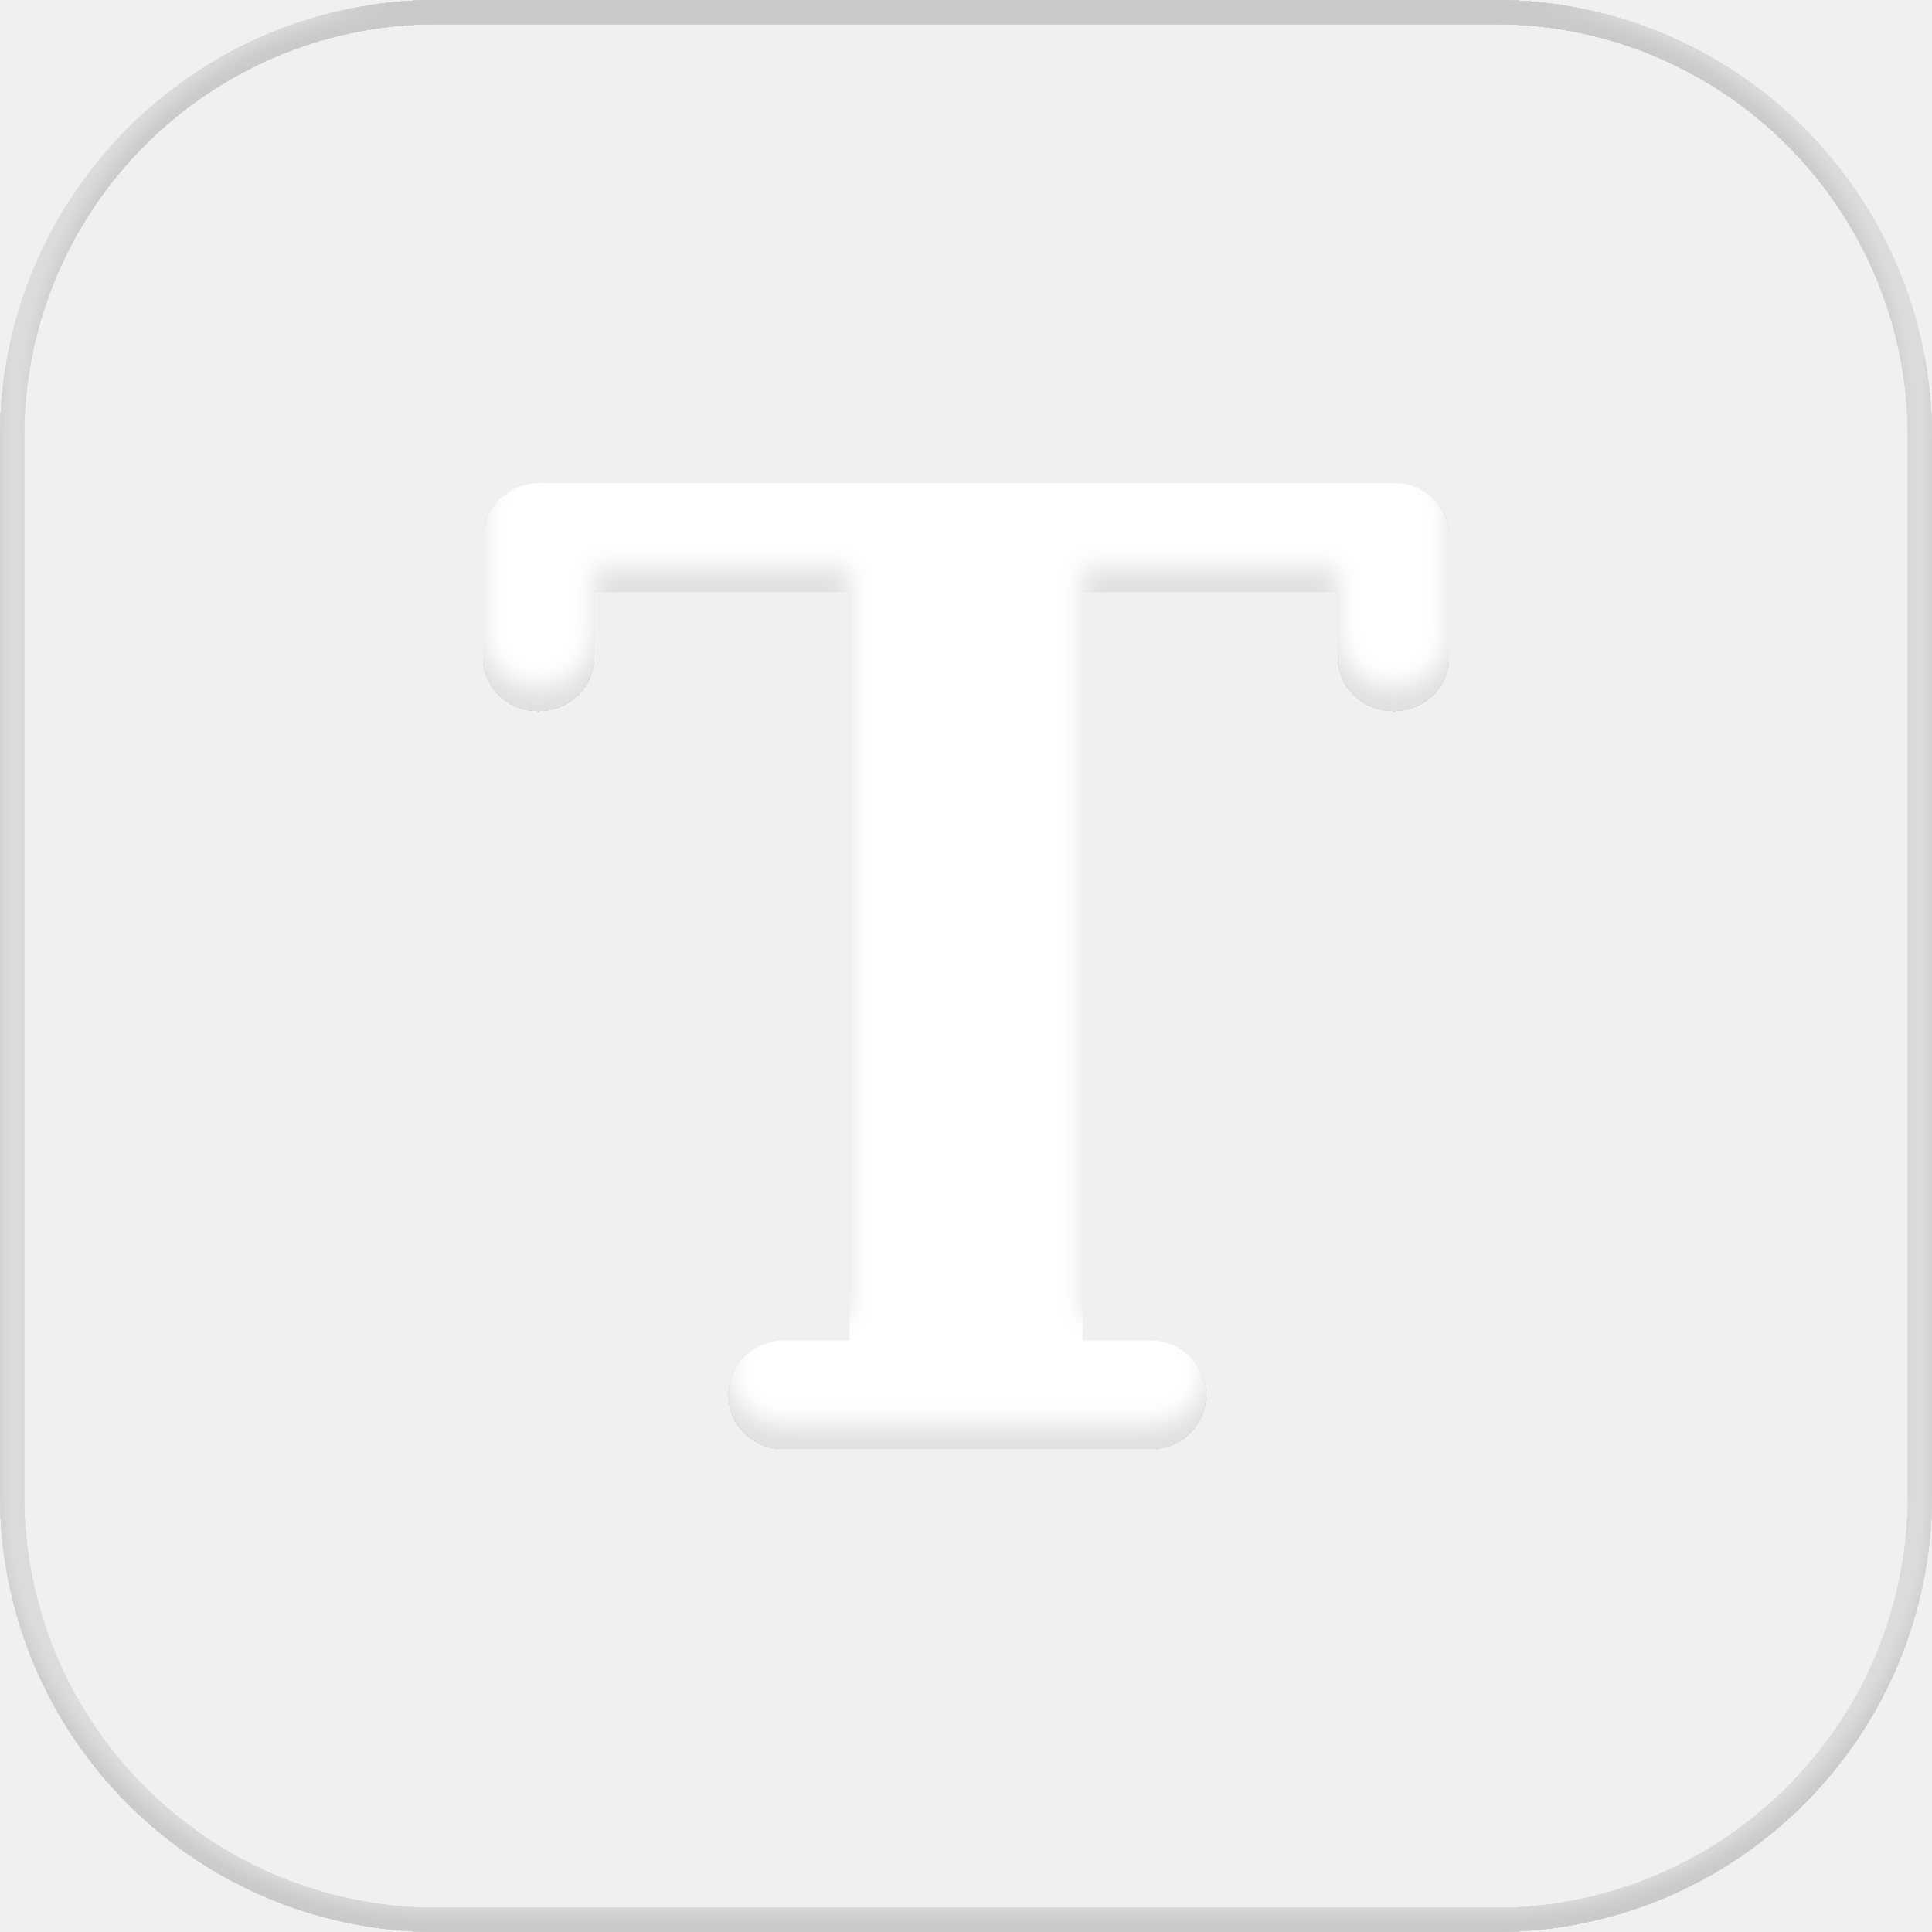
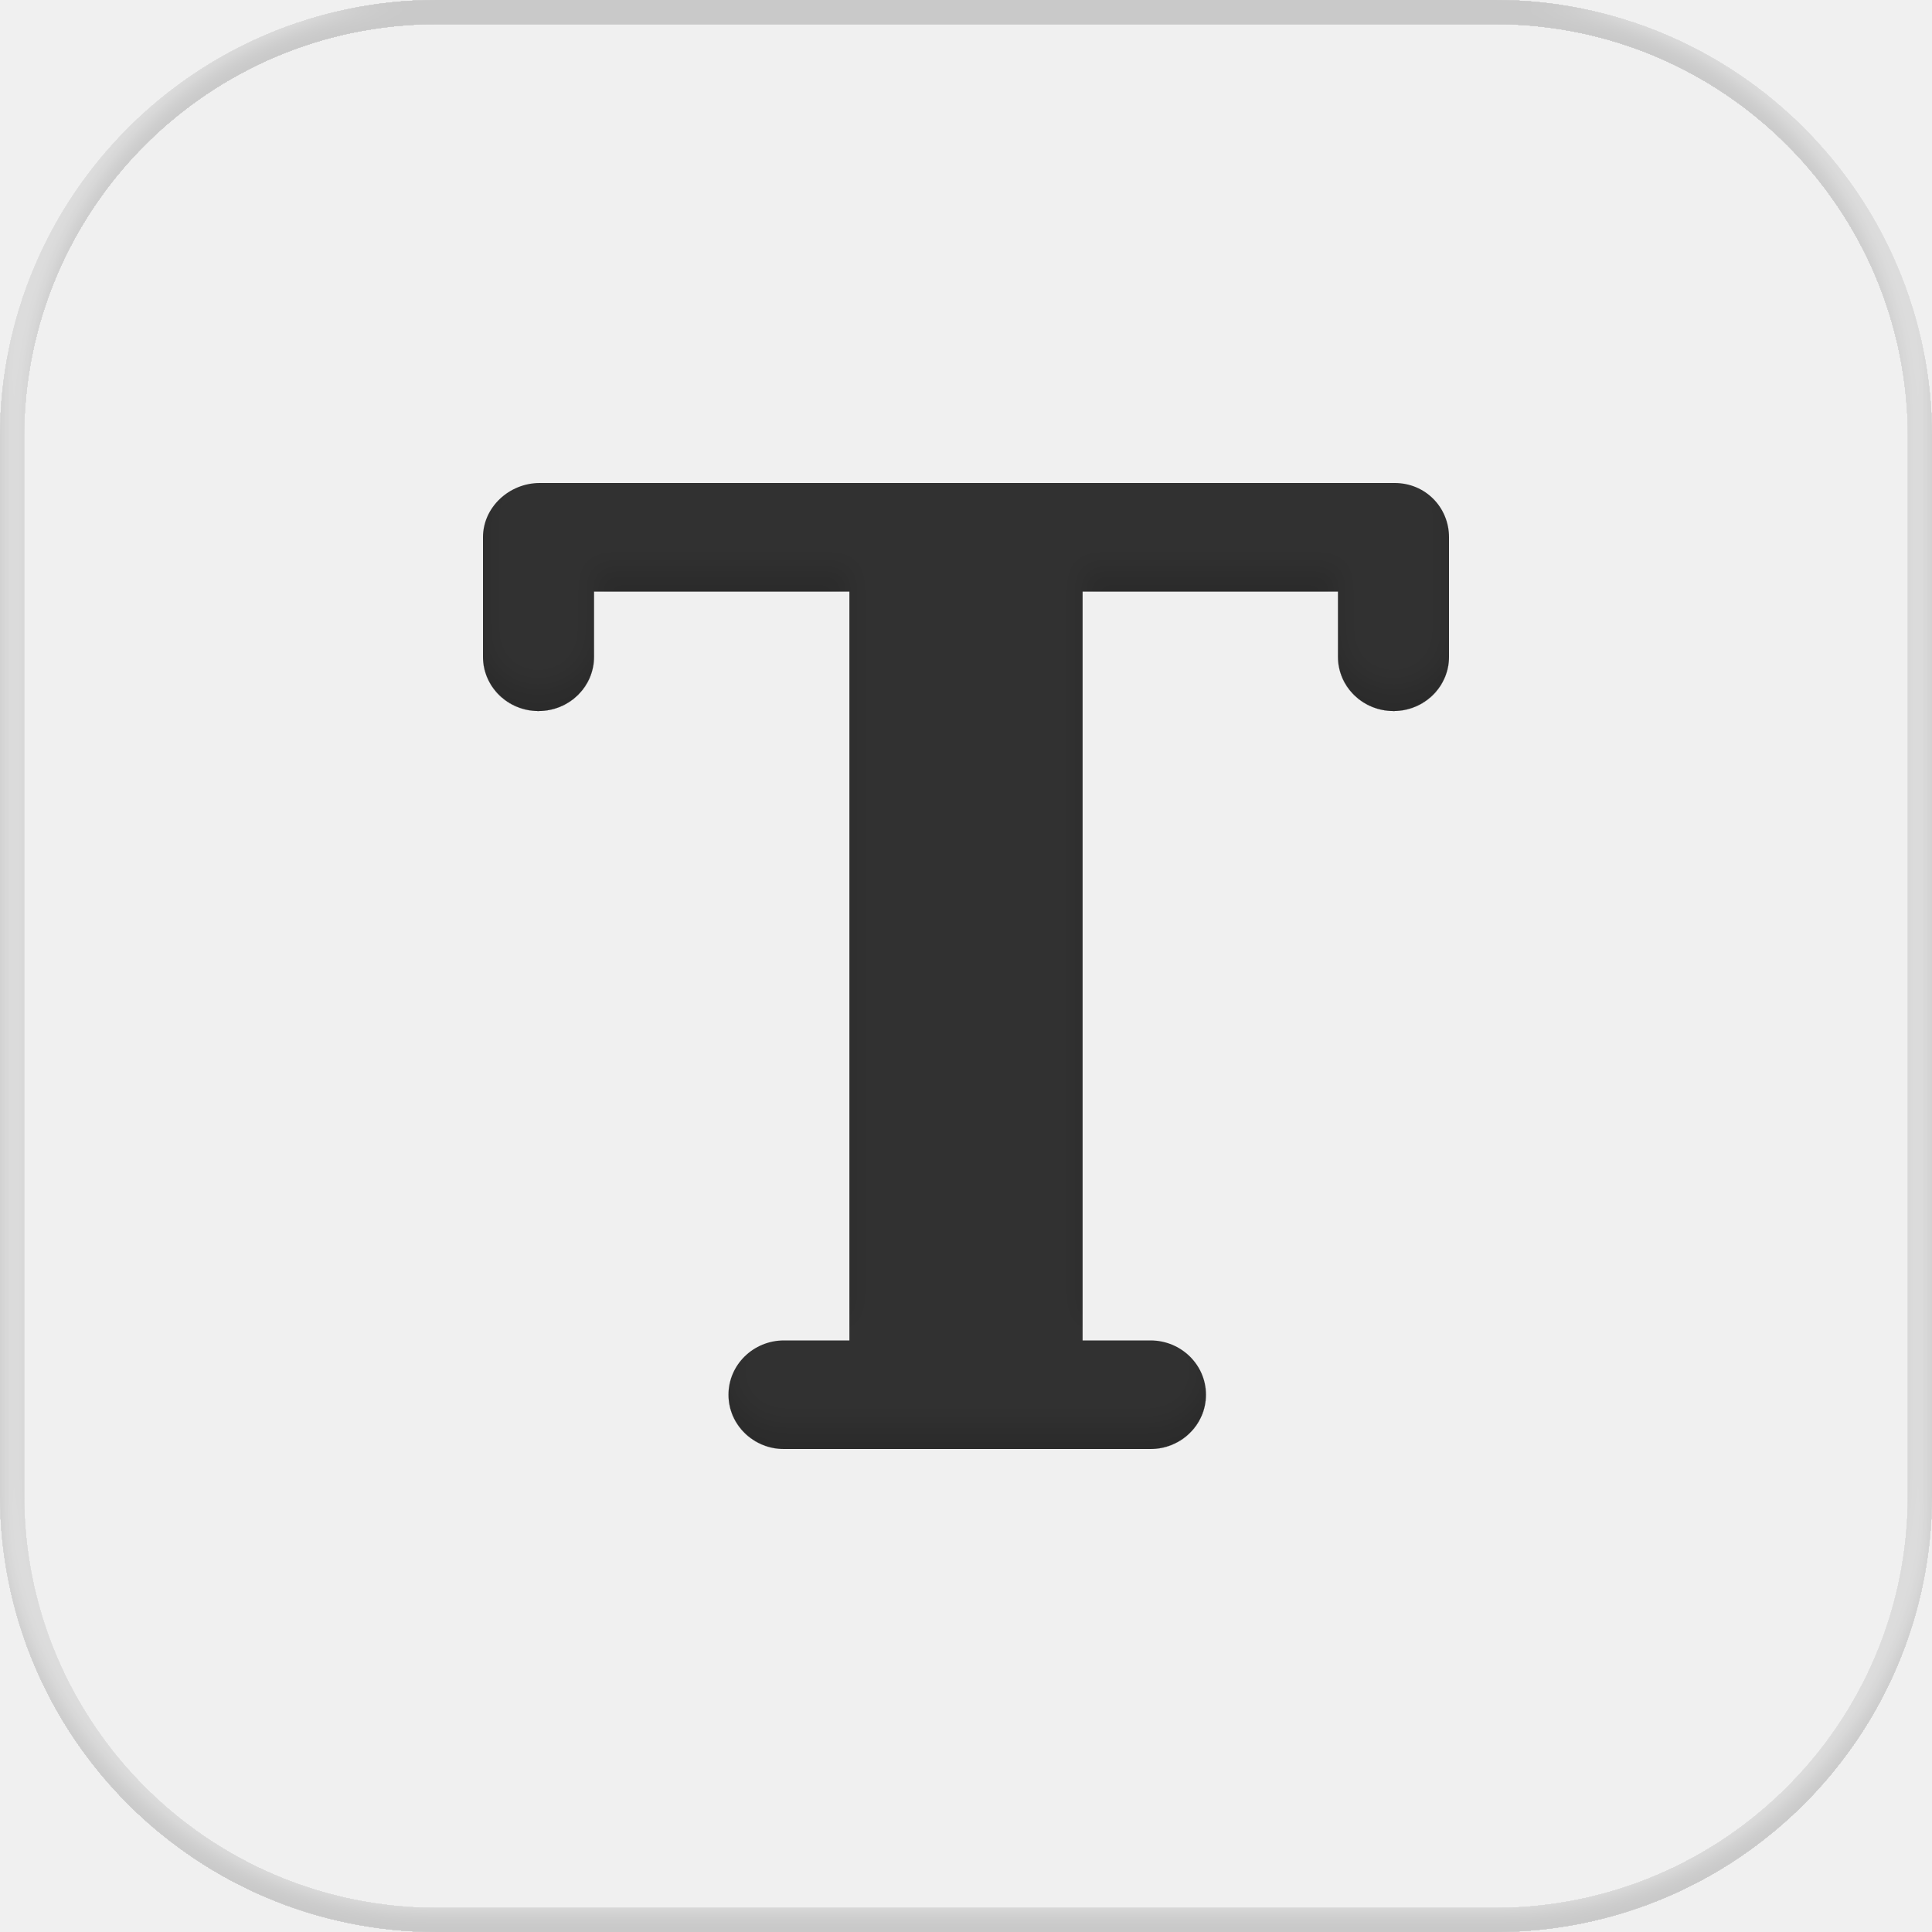
<svg xmlns="http://www.w3.org/2000/svg" width="80" height="80" viewBox="0 0 80 80" fill="none">
  <g filter="url(#filter0_i_3547_257179)">
    <path d="M18.095 0H61.905C71.905 0 80 8.095 80 18.095V61.905C80 71.905 71.905 80 61.905 80H18.095C8.095 80 0 71.905 0 61.905V18.095C0 8.095 8.095 0 18.095 0Z" />
    <path d="M18.095 0.5H61.905C71.629 0.5 79.5 8.371 79.5 18.095V61.905C79.5 71.629 71.629 79.5 61.905 79.5H18.095C8.371 79.5 0.5 71.629 0.5 61.905V18.095C0.5 8.371 8.371 0.5 18.095 0.5Z" stroke="black" stroke-opacity="0.05" />
-     <path d="M57.752 20H42.656H37.599H22.35C21.08 20 20 21.007 20 22.248V27.194C20 28.436 21.029 29.442 22.299 29.442C23.568 29.442 24.598 28.436 24.598 27.194V24.496H35.172V55.504H32.465C31.195 55.504 30.166 56.51 30.166 57.752C30.166 58.993 31.195 60 32.465 60H47.637C48.907 60 49.936 58.993 49.936 57.752C49.936 56.51 48.907 55.504 47.637 55.504H44.828V24.496H55.402V27.194C55.402 28.436 56.432 29.442 57.701 29.442C58.971 29.442 60 28.436 60 27.194V22.248C60 21.007 59.022 20 57.752 20Z" fill="#ffffff" />
+     <path d="M57.752 20H42.656H37.599H22.35C21.08 20 20 21.007 20 22.248V27.194C20 28.436 21.029 29.442 22.299 29.442C23.568 29.442 24.598 28.436 24.598 27.194V24.496H35.172V55.504H32.465C31.195 55.504 30.166 56.51 30.166 57.752C30.166 58.993 31.195 60 32.465 60H47.637C48.907 60 49.936 58.993 49.936 57.752C49.936 56.51 48.907 55.504 47.637 55.504H44.828V24.496H55.402V27.194C55.402 28.436 56.432 29.442 57.701 29.442C58.971 29.442 60 28.436 60 27.194V22.248C60 21.007 59.022 20 57.752 20Z" fill="#313131" />
  </g>
  <defs>
    <filter id="filter0_i_3547_257179" x="0" y="-1" width="80" height="81" filterUnits="userSpaceOnUse" color-interpolation-filters="sRGB">
      <feFlood flood-opacity="0" result="BackgroundImageFix" />
      <feBlend mode="normal" in="SourceGraphic" in2="BackgroundImageFix" result="shape" />
      <feColorMatrix in="SourceAlpha" type="matrix" values="0 0 0 0 0 0 0 0 0 0 0 0 0 0 0 0 0 0 127 0" result="hardAlpha" />
      <feOffset dy="-1" />
      <feGaussianBlur stdDeviation="0.5" />
      <feComposite in2="hardAlpha" operator="arithmetic" k2="-1" k3="1" />
      <feColorMatrix type="matrix" values="0 0 0 0 0 0 0 0 0 0 0 0 0 0 0 0 0 0 0.12 0" />
      <feBlend mode="normal" in2="shape" result="effect1_innerShadow_3547_257179" />
    </filter>
  </defs>
</svg>
